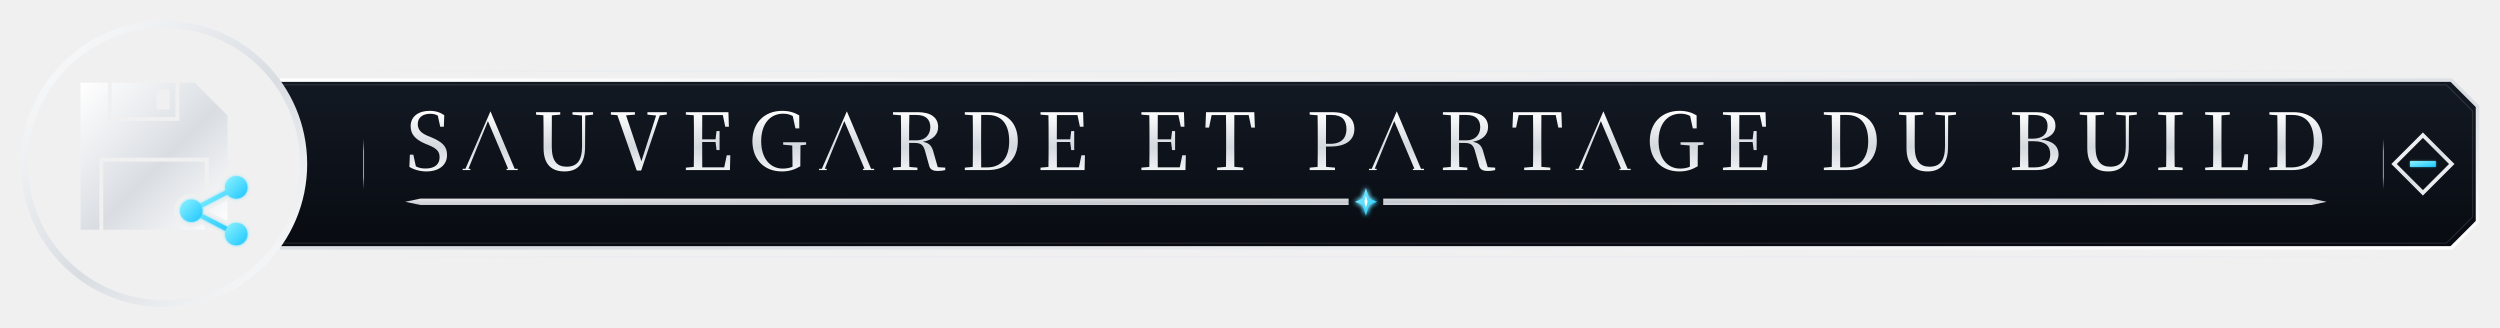
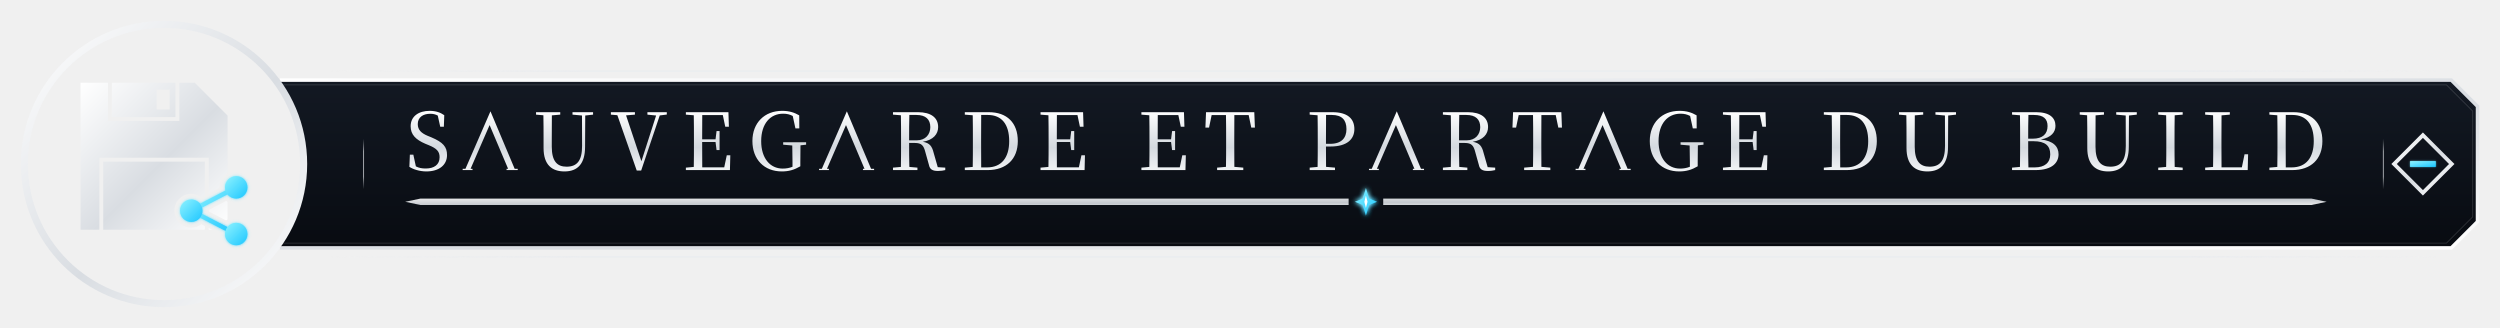
<svg xmlns="http://www.w3.org/2000/svg" viewBox="0 0 7805 1024" role="img" aria-labelledby="fa-blocs-repliables-titre-sauvegarde-deplie-title fa-blocs-repliables-titre-sauvegarde-deplie-desc">
  <defs>
    <linearGradient id="fa-blocs-repliables-titre-sauvegarde-deplie-silver" x1="0" y1="0" x2="1" y2="1">
      <stop offset="0" stop-color="#ffffff" />
      <stop offset="0.55" stop-color="#d9dde2" />
      <stop offset="1" stop-color="#ffffff" />
    </linearGradient>
    <linearGradient id="fa-blocs-repliables-titre-sauvegarde-deplie-silverText" x1="0" y1="0" x2="0" y2="1">
      <stop offset="0" stop-color="#ffffff" />
      <stop offset="0.6" stop-color="#d4d9df" />
      <stop offset="1" stop-color="#f2f4f6" />
    </linearGradient>
    <linearGradient id="fa-blocs-repliables-titre-sauvegarde-deplie-cyanL" x1="0" y1="0" x2="1" y2="1">
      <stop offset="0" stop-color="#8ff3ff" />
      <stop offset="1" stop-color="#1cc6ff" />
    </linearGradient>
    <linearGradient id="fa-blocs-repliables-titre-sauvegarde-deplie-cyanR" x1="0" y1="0" x2="1" y2="1">
      <stop offset="0" stop-color="#00aef5" />
      <stop offset="1" stop-color="#0078d0" />
    </linearGradient>
    <filter id="fa-blocs-repliables-titre-sauvegarde-deplie-glow" x="-150%" y="-30%" width="400%" height="160%">
      <feGaussianBlur stdDeviation="9" result="b" />
      <feMerge>
        <feMergeNode in="b" />
        <feMergeNode in="b" />
        <feMergeNode in="SourceGraphic" />
      </feMerge>
    </filter>
    <filter id="fa-blocs-repliables-titre-sauvegarde-deplie-glowSoft" x="-50%" y="-50%" width="200%" height="200%">
      <feGaussianBlur stdDeviation="4" result="b" />
      <feMerge>
        <feMergeNode in="b" />
        <feMergeNode in="SourceGraphic" />
      </feMerge>
    </filter>
    <mask id="fa-blocs-repliables-titre-sauvegarde-deplie-mFloppy" maskUnits="userSpaceOnUse" x="0" y="0" width="1024" height="1024">
      <rect x="-2000" y="-2000" width="5000" height="5000" fill="#fff" />
      <rect x="360" y="280" width="156" height="96" fill="none" stroke="#000" stroke-width="9" />
      <rect x="468" y="308" width="30" height="46" fill="#000" />
      <rect x="340" y="470" width="244" height="180" fill="none" stroke="#000" stroke-width="9" />
      <circle cx="548" cy="588" r="39" fill="#000" />
      <circle cx="652" cy="534" r="39" fill="#000" />
      <circle cx="652" cy="642" r="39" fill="#000" />
      <path d="M 548 588 L 652 534 M 548 588 L 652 642" stroke="#000" stroke-width="34" fill="none" />
    </mask>
    <linearGradient id="fa-blocs-repliables-titre-sauvegarde-deplie-plateFill" x1="0" y1="0" x2="0" y2="1">
      <stop offset="0" stop-color="#131923" />
      <stop offset="1" stop-color="#080b11" />
    </linearGradient>
    <linearGradient id="fa-blocs-repliables-titre-sauvegarde-deplie-fadeH" x1="0" y1="0" x2="1" y2="0">
      <stop offset="0" stop-color="#e8ebef" stop-opacity="0" />
      <stop offset="0.12" stop-color="#e8ebef" stop-opacity="0.85" />
      <stop offset="0.88" stop-color="#e8ebef" stop-opacity="0.85" />
      <stop offset="1" stop-color="#e8ebef" stop-opacity="0" />
    </linearGradient>
    <linearGradient id="fa-blocs-repliables-titre-sauvegarde-deplie-fadeV" x1="0" y1="0" x2="0" y2="1">
      <stop offset="0" stop-color="#e8ebef" stop-opacity="0" />
      <stop offset="0.25" stop-color="#e8ebef" stop-opacity="0.7" />
      <stop offset="0.75" stop-color="#e8ebef" stop-opacity="0.7" />
      <stop offset="1" stop-color="#e8ebef" stop-opacity="0" />
    </linearGradient>
    <filter id="fa-blocs-repliables-titre-sauvegarde-deplie-glowStar" x="-100%" y="-100%" width="300%" height="300%">
      <feGaussianBlur stdDeviation="9" result="b" />
      <feMerge>
        <feMergeNode in="b" />
        <feMergeNode in="b" />
        <feMergeNode in="SourceGraphic" />
      </feMerge>
    </filter>
  </defs>
  <g shape-rendering="geometricPrecision">
    <rect x="1010" y="220" width="6623" height="4" fill="url(#fa-blocs-repliables-titre-sauvegarde-deplie-fadeH)" />
    <rect x="1010" y="800" width="6623" height="4" fill="url(#fa-blocs-repliables-titre-sauvegarde-deplie-fadeH)" />
    <path d="M 874.2 250.0 L 7652.8 250.0 L 7734.8 332.0 L 7734.8 692.0 L 7652.8 774.0 L 874.2 774.0 L 865.5 774.0 A 440 440 0 0 0 865.5 250.0 Z" fill="url(#fa-blocs-repliables-titre-sauvegarde-deplie-plateFill)" />
    <path d="M 884.6 265.0 L 7637.8 265.0 L 7719.8 347.0 L 7719.8 677.0 L 7637.8 759.0 L 884.6 759.0" fill="none" stroke="#ffffff" stroke-opacity="0.16" stroke-width="2.5" stroke-linejoin="miter" />
    <path d="M 874.2 250.0 L 7652.8 250.0 L 7734.8 332.0 L 7734.8 692.0 L 7652.8 774.0 L 874.2 774.0" fill="none" stroke="url(#fa-blocs-repliables-titre-sauvegarde-deplie-silver)" stroke-width="11" stroke-linejoin="miter" stroke-linecap="butt" />
    <rect x="1133.5" y="433.4" width="3" height="157.2" fill="url(#fa-blocs-repliables-titre-sauvegarde-deplie-fadeV)" />
  </g>
  <g shape-rendering="geometricPrecision">
    <circle cx="512" cy="512" r="436" fill="none" stroke="url(#fa-blocs-repliables-titre-sauvegarde-deplie-silver)" stroke-width="22" />
    <g transform="translate(512 512) scale(1.35) translate(-512 -512)">
      <g transform="translate(27 32)">
        <path d="M 292 292 L 556 292 L 632 368 L 632 632 L 292 632 Z" fill="url(#fa-blocs-repliables-titre-sauvegarde-deplie-silver)" mask="url(#fa-blocs-repliables-titre-sauvegarde-deplie-mFloppy)" />
        <g filter="url(#fa-blocs-repliables-titre-sauvegarde-deplie-glowSoft)">
          <path d="M 548 588 L 652 534 M 548 588 L 652 642" stroke="url(#fa-blocs-repliables-titre-sauvegarde-deplie-cyanL)" stroke-width="10" fill="none" />
          <circle cx="548" cy="588" r="26" fill="url(#fa-blocs-repliables-titre-sauvegarde-deplie-cyanL)" />
          <circle cx="652" cy="534" r="26" fill="url(#fa-blocs-repliables-titre-sauvegarde-deplie-cyanL)" />
          <circle cx="652" cy="642" r="26" fill="url(#fa-blocs-repliables-titre-sauvegarde-deplie-cyanL)" />
        </g>
      </g>
    </g>
  </g>
  <g>
-     <path d="M1331.173 535.198C1370.432 535.198 1395.617 515.444 1395.617 484.086C1395.617 458.407 1383.519 444.333 1346.235 428.531L1334.63 423.84C1315.617 415.691 1304.259 405.568 1304.259 387.296C1304.259 366.309 1320.556 355.198 1343.272 355.198C1352.407 355.198 1359.321 356.926 1366.728 360.877L1374.383 395.691H1385.741L1386.975 359.642C1374.63 351.0 1360.309 346.062 1341.296 346.062C1307.716 346.062 1282.037 362.605 1282.037 394.21C1282.037 420.136 1297.84 435.938 1327.716 448.778L1338.58 453.222C1364.259 463.84 1372.407 473.222 1372.407 491.0C1372.407 513.963 1355.617 526.062 1329.198 526.062C1316.852 526.062 1307.963 524.333 1298.333 519.395L1290.432 482.852H1279.568L1278.086 520.877C1290.432 529.025 1310.679 535.198 1331.173 535.198Z M 1531.23 347.54 L 1606.84 527.05 L 1616.30 527.05 L 1616.30 531.00 L 1581.48 531.00 L 1581.48 527.05 L 1586.40 527.05 L 1523.28 378.14 L 1462.30 527.05 L 1468.40 527.05 L 1468.40 531.00 L 1444.44 531.00 L 1444.44 527.05 L 1453.06 527.05 Z M1787.346 357.914 1816.975 360.63 1817.222 454.951C1817.469 501.864 1801.42 520.383 1768.827 520.383C1739.691 520.383 1722.654 503.84 1722.654 458.16V433.716C1722.654 409.025 1722.654 384.333 1722.901 360.136L1749.074 357.914V350.259H1673.519V357.914L1696.481 359.889C1696.975 384.333 1696.975 409.272 1696.975 433.716V461.864C1696.975 514.951 1723.395 535.198 1762.407 535.198C1803.889 535.198 1826.358 510.753 1826.605 459.148L1827.099 360.63L1851.543 357.914V350.259H1787.346Z M2021.235 357.914 2048.395 360.63 2002.469 503.346 1954.568 360.136 1982.222 357.914V350.259H1907.16V357.914L1927.407 359.642L1987.901 532.481H2001.728L2059.753 360.383L2081.728 357.667V350.259H2021.235Z M2264.259 395.691H2275.617L2274.136 350.259H2141.296V357.914L2165.988 359.889C2166.481 384.58 2166.481 409.272 2166.481 434.21V447.296C2166.481 471.988 2166.481 496.926 2165.988 521.123L2141.296 523.346V531.0H2278.827L2280.062 484.827H2268.951L2261.049 522.358H2192.407C2192.16 497.42 2192.16 472.235 2192.16 443.346H2233.889L2237.099 468.531H2246.481V409.272H2237.099L2233.889 434.951H2192.16C2192.16 408.284 2192.16 383.346 2192.407 359.148H2256.605Z M2445.062 451.741 2473.457 454.21C2473.951 471.494 2474.198 488.531 2474.198 506.062V520.63C2464.321 524.58 2454.691 526.309 2443.58 526.309C2403.827 526.309 2376.42 493.716 2376.42 440.63C2376.42 385.815 2405.062 354.951 2444.815 354.951C2456.667 354.951 2465.802 357.173 2474.938 362.111L2483.333 400.877H2495.432L2495.185 360.136C2479.877 351.247 2463.827 346.062 2441.852 346.062C2386.79 346.062 2349.012 383.593 2349.012 440.383C2349.012 497.667 2385.802 535.198 2440.864 535.198C2462.84 535.198 2479.63 530.259 2498.642 519.148V506.556C2498.642 486.802 2498.889 469.765 2499.136 453.716L2516.667 451.741V444.086H2445.062Z M 2643.89 347.54 L 2719.49 527.05 L 2728.95 527.05 L 2728.95 531.00 L 2694.14 531.00 L 2694.14 527.05 L 2699.05 527.05 L 2635.94 378.14 L 2574.95 527.05 L 2581.05 527.05 L 2581.05 531.00 L 2557.10 531.00 L 2557.10 527.05 L 2565.72 527.05 Z M2787.901 357.914 2812.593 359.889C2813.086 384.58 2813.086 409.272 2813.086 434.21V447.296C2813.086 471.988 2813.086 496.926 2812.593 521.123L2787.901 523.346V531.0H2864.198V523.346L2839.012 521.123C2838.272 496.926 2838.272 472.481 2838.272 446.309H2855.802C2877.284 446.309 2883.704 454.21 2888.889 474.704L2900.247 515.198C2902.963 528.531 2910.864 533.716 2928.395 533.716C2938.025 533.716 2944.691 532.481 2951.111 531.0V523.346L2927.654 521.864L2914.815 476.926C2909.877 456.679 2902.469 446.309 2880.988 442.605C2913.827 437.173 2928.889 418.654 2928.889 396.679C2928.889 367.049 2906.173 350.259 2865.926 350.259H2787.901ZM2839.012 358.901H2861.235C2890.37 358.901 2904.444 372.975 2904.444 396.926C2904.444 419.889 2889.383 438.16 2861.728 438.16H2838.272C2838.272 408.284 2838.272 383.346 2839.012 358.901Z M3012.16 357.914 3036.852 359.889C3037.346 384.58 3037.346 409.519 3037.346 435.444V442.605C3037.346 471.494 3037.346 496.679 3036.852 521.123L3012.16 523.346V531.0H3083.519C3142.037 531.0 3177.593 496.432 3177.593 440.63C3177.593 383.346 3143.765 350.259 3087.222 350.259H3012.16ZM3063.272 522.605C3063.025 497.42 3063.025 471.988 3063.025 442.605V435.444C3063.025 409.025 3063.025 383.84 3063.272 358.901H3084.012C3126.728 358.901 3150.679 387.296 3150.679 440.63C3150.679 491.741 3126.975 522.605 3081.79 522.605Z M3371.481 395.691H3382.84L3381.358 350.259H3248.519V357.914L3273.21 359.889C3273.704 384.58 3273.704 409.272 3273.704 434.21V447.296C3273.704 471.988 3273.704 496.926 3273.21 521.123L3248.519 523.346V531.0H3386.049L3387.284 484.827H3376.173L3368.272 522.358H3299.63C3299.383 497.42 3299.383 472.235 3299.383 443.346H3341.111L3344.321 468.531H3353.704V409.272H3344.321L3341.111 434.951H3299.383C3299.383 408.284 3299.383 383.346 3299.63 359.148H3363.827Z  M3686.42 395.691H3697.778L3696.296 350.259H3563.457V357.914L3588.148 359.889C3588.642 384.58 3588.642 409.272 3588.642 434.21V447.296C3588.642 471.988 3588.642 496.926 3588.148 521.123L3563.457 523.346V531.0H3700.988L3702.222 484.827H3691.111L3683.21 522.358H3614.568C3614.321 497.42 3614.321 472.235 3614.321 443.346H3656.049L3659.259 468.531H3668.642V409.272H3659.259L3656.049 434.951H3614.321C3614.321 408.284 3614.321 383.346 3614.568 359.148H3678.765Z M3763.272 398.407H3774.63L3782.778 359.148H3827.469C3827.963 384.086 3827.963 409.025 3827.963 434.21V447.296C3827.963 471.988 3827.963 496.679 3827.469 520.877L3799.815 523.346V531.0H3881.543V523.346L3853.642 520.877C3853.395 496.432 3853.395 471.741 3853.395 447.049V434.21C3853.395 409.025 3853.395 383.84 3853.642 359.148H3898.333L3906.481 398.407H3917.84L3915.864 350.259H3765.247Z  M4088.827 357.914 4113.519 359.889C4114.012 384.58 4114.012 409.272 4114.012 434.21V447.296C4114.012 471.988 4114.012 496.926 4113.519 521.123L4088.827 523.346V531.0H4167.84V523.346L4139.938 520.877L4139.691 457.42H4153.519C4206.605 457.42 4228.333 433.716 4228.333 403.099C4228.333 370.259 4206.852 350.259 4159.691 350.259H4088.827ZM4139.691 449.025V434.21C4139.691 409.025 4139.691 383.84 4139.938 358.901H4158.21C4189.074 358.901 4203.642 374.21 4203.642 403.099C4203.642 430.259 4188.58 449.025 4152.778 449.025Z M 4360.74 347.54 L 4436.35 527.05 L 4445.80 527.05 L 4445.80 531.00 L 4410.99 531.00 L 4410.99 527.05 L 4415.90 527.05 L 4352.79 378.14 L 4291.80 527.05 L 4297.90 527.05 L 4297.90 531.00 L 4273.95 531.00 L 4273.95 527.05 L 4282.57 527.05 Z M4504.753 357.914 4529.444 359.889C4529.938 384.58 4529.938 409.272 4529.938 434.21V447.296C4529.938 471.988 4529.938 496.926 4529.444 521.123L4504.753 523.346V531.0H4581.049V523.346L4555.864 521.123C4555.123 496.926 4555.123 472.481 4555.123 446.309H4572.654C4594.136 446.309 4600.556 454.21 4605.741 474.704L4617.099 515.198C4619.815 528.531 4627.716 533.716 4645.247 533.716C4654.877 533.716 4661.543 532.481 4667.963 531.0V523.346L4644.506 521.864L4631.667 476.926C4626.728 456.679 4619.321 446.309 4597.84 442.605C4630.679 437.173 4645.741 418.654 4645.741 396.679C4645.741 367.049 4623.025 350.259 4582.778 350.259H4504.753ZM4555.864 358.901H4578.086C4607.222 358.901 4621.296 372.975 4621.296 396.926C4621.296 419.889 4606.235 438.16 4578.58 438.16H4555.123C4555.123 408.284 4555.123 383.346 4555.864 358.901Z M4721.852 398.407H4733.21L4741.358 359.148H4786.049C4786.543 384.086 4786.543 409.025 4786.543 434.21V447.296C4786.543 471.988 4786.543 496.679 4786.049 520.877L4758.395 523.346V531.0H4840.123V523.346L4812.222 520.877C4811.975 496.432 4811.975 471.741 4811.975 447.049V434.21C4811.975 409.025 4811.975 383.84 4812.222 359.148H4856.914L4865.062 398.407H4876.42L4874.444 350.259H4723.827Z M 5005.86 347.54 L 5081.47 527.05 L 5090.93 527.05 L 5090.93 531.00 L 5056.11 531.00 L 5056.11 527.05 L 5061.02 527.05 L 4997.91 378.14 L 4936.93 527.05 L 4943.02 527.05 L 4943.02 531.00 L 4919.07 531.00 L 4919.07 527.05 L 4927.69 527.05 Z M5246.667 451.741 5275.062 454.21C5275.556 471.494 5275.802 488.531 5275.802 506.062V520.63C5265.926 524.58 5256.296 526.309 5245.185 526.309C5205.432 526.309 5178.025 493.716 5178.025 440.63C5178.025 385.815 5206.667 354.951 5246.42 354.951C5258.272 354.951 5267.407 357.173 5276.543 362.111L5284.938 400.877H5297.037L5296.79 360.136C5281.481 351.247 5265.432 346.062 5243.457 346.062C5188.395 346.062 5150.617 383.593 5150.617 440.383C5150.617 497.667 5187.407 535.198 5242.469 535.198C5264.444 535.198 5281.235 530.259 5300.247 519.148V506.556C5300.247 486.802 5300.494 469.765 5300.741 453.716L5318.272 451.741V444.086H5246.667Z M5502.037 395.691H5513.395L5511.914 350.259H5379.074V357.914L5403.765 359.889C5404.259 384.58 5404.259 409.272 5404.259 434.21V447.296C5404.259 471.988 5404.259 496.926 5403.765 521.123L5379.074 523.346V531.0H5516.605L5517.84 484.827H5506.728L5498.827 522.358H5430.185C5429.938 497.42 5429.938 472.235 5429.938 443.346H5471.667L5474.877 468.531H5484.259V409.272H5474.877L5471.667 434.951H5429.938C5429.938 408.284 5429.938 383.346 5430.185 359.148H5494.383Z  M5694.012 357.914 5718.704 359.889C5719.198 384.58 5719.198 409.519 5719.198 435.444V442.605C5719.198 471.494 5719.198 496.679 5718.704 521.123L5694.012 523.346V531.0H5765.37C5823.889 531.0 5859.444 496.432 5859.444 440.63C5859.444 383.346 5825.617 350.259 5769.074 350.259H5694.012ZM5745.123 522.605C5744.877 497.42 5744.877 471.988 5744.877 442.605V435.444C5744.877 409.025 5744.877 383.84 5745.123 358.901H5765.864C5808.58 358.901 5832.531 387.296 5832.531 440.63C5832.531 491.741 5808.827 522.605 5763.642 522.605Z M6042.469 357.914 6072.099 360.63 6072.346 454.951C6072.593 501.864 6056.543 520.383 6023.951 520.383C5994.815 520.383 5977.778 503.84 5977.778 458.16V433.716C5977.778 409.025 5977.778 384.333 5978.025 360.136L6004.198 357.914V350.259H5928.642V357.914L5951.605 359.889C5952.099 384.333 5952.099 409.272 5952.099 433.716V461.864C5952.099 514.951 5978.519 535.198 6017.531 535.198C6059.012 535.198 6081.481 510.753 6081.728 459.148L6082.222 360.63L6106.667 357.914V350.259H6042.469Z  M6281.605 357.914 6306.296 359.889C6306.79 384.58 6306.79 409.025 6306.79 433.716V445.815C6306.79 471.247 6306.79 496.432 6306.296 521.123L6281.605 523.346V531.0H6354.444C6408.025 531.0 6426.79 507.049 6426.79 481.617C6426.79 457.667 6410.741 439.889 6371.481 435.444C6404.568 429.272 6417.16 412.235 6417.16 392.975C6417.16 367.79 6398.889 350.259 6357.16 350.259H6281.605ZM6331.975 440.877H6348.765C6384.815 440.877 6400.864 454.704 6400.864 481.864C6400.864 508.284 6383.086 522.605 6352.716 522.605H6332.716C6331.975 497.42 6331.975 471.494 6331.975 440.877ZM6332.716 358.901H6350C6380.37 358.901 6392.469 371.741 6392.469 393.469C6392.469 418.407 6376.914 432.975 6346.296 432.975H6331.975C6331.975 407.543 6331.975 383.099 6332.716 358.901Z M6606.852 357.914 6636.481 360.63 6636.728 454.951C6636.975 501.864 6620.926 520.383 6588.333 520.383C6559.198 520.383 6542.16 503.84 6542.16 458.16V433.716C6542.16 409.025 6542.16 384.333 6542.407 360.136L6568.58 357.914V350.259H6493.025V357.914L6515.988 359.889C6516.481 384.333 6516.481 409.272 6516.481 433.716V461.864C6516.481 514.951 6542.901 535.198 6581.914 535.198C6623.395 535.198 6645.864 510.753 6646.111 459.148L6646.605 360.63L6671.049 357.914V350.259H6606.852Z M6738.025 357.914 6762.716 359.889C6763.21 384.58 6763.21 409.272 6763.21 434.21V447.296C6763.21 471.988 6763.21 496.926 6762.716 521.123L6738.025 523.346V531.0H6814.321V523.346L6789.383 521.123C6788.889 496.432 6788.889 471.988 6788.889 447.049V434.21C6788.889 409.272 6788.889 384.58 6789.383 359.889L6814.321 357.914V350.259H6738.025Z M6884.506 357.914 6909.198 359.889C6909.691 384.58 6909.691 409.272 6909.691 434.21V450.012C6909.691 472.481 6909.691 496.926 6909.198 521.123L6884.506 523.346V531.0H7017.346L7018.58 481.617H7007.469L6999.074 522.358H6935.617C6935.37 497.42 6935.37 472.728 6935.37 450.753V436.185C6935.37 409.519 6935.37 384.58 6935.617 360.136L6961.543 357.914V350.259H6884.506Z M7085.062 357.914 7109.753 359.889C7110.247 384.58 7110.247 409.519 7110.247 435.444V442.605C7110.247 471.494 7110.247 496.679 7109.753 521.123L7085.062 523.346V531.0H7156.42C7214.938 531.0 7250.494 496.432 7250.494 440.63C7250.494 383.346 7216.667 350.259 7160.123 350.259H7085.062ZM7136.173 522.605C7135.926 497.42 7135.926 471.988 7135.926 442.605V435.444C7135.926 409.025 7135.926 383.84 7136.173 358.901H7156.914C7199.63 358.901 7223.58 387.296 7223.58 440.63C7223.58 491.741 7199.877 522.605 7154.691 522.605Z" fill="url(#fa-blocs-repliables-titre-sauvegarde-deplie-silverText)" />
+     <path d="M1331.173 535.198C1370.432 535.198 1395.617 515.444 1395.617 484.086C1395.617 458.407 1383.519 444.333 1346.235 428.531L1334.63 423.84C1315.617 415.691 1304.259 405.568 1304.259 387.296C1304.259 366.309 1320.556 355.198 1343.272 355.198C1352.407 355.198 1359.321 356.926 1366.728 360.877L1374.383 395.691H1385.741L1386.975 359.642C1374.63 351.0 1360.309 346.062 1341.296 346.062C1307.716 346.062 1282.037 362.605 1282.037 394.21C1282.037 420.136 1297.84 435.938 1327.716 448.778L1338.58 453.222C1364.259 463.84 1372.407 473.222 1372.407 491.0C1372.407 513.963 1355.617 526.062 1329.198 526.062C1316.852 526.062 1307.963 524.333 1298.333 519.395L1290.432 482.852H1279.568L1278.086 520.877C1290.432 529.025 1310.679 535.198 1331.173 535.198Z M 1531.23 347.54 L 1606.82 527.05 L 1616.28 527.05 L 1616.28 531.00 L 1581.47 531.00 L 1581.47 527.05 L 1586.38 527.05 L 1528.52 390.50 L 1469.07 527.05 L 1475.16 527.05 L 1475.16 531.00 L 1444.45 531.00 L 1444.45 527.05 L 1453.07 527.05 Z M1787.346 357.914 1816.975 360.63 1817.222 454.951C1817.469 501.864 1801.42 520.383 1768.827 520.383C1739.691 520.383 1722.654 503.84 1722.654 458.16V433.716C1722.654 409.025 1722.654 384.333 1722.901 360.136L1749.074 357.914V350.259H1673.519V357.914L1696.481 359.889C1696.975 384.333 1696.975 409.272 1696.975 433.716V461.864C1696.975 514.951 1723.395 535.198 1762.407 535.198C1803.889 535.198 1826.358 510.753 1826.605 459.148L1827.099 360.63L1851.543 357.914V350.259H1787.346Z M2021.235 357.914 2048.395 360.63 2002.469 503.346 1954.568 360.136 1982.222 357.914V350.259H1907.16V357.914L1927.407 359.642L1987.901 532.481H2001.728L2059.753 360.383L2081.728 357.667V350.259H2021.235Z M2264.259 395.691H2275.617L2274.136 350.259H2141.296V357.914L2165.988 359.889C2166.481 384.58 2166.481 409.272 2166.481 434.21V447.296C2166.481 471.988 2166.481 496.926 2165.988 521.123L2141.296 523.346V531.0H2278.827L2280.062 484.827H2268.951L2261.049 522.358H2192.407C2192.16 497.42 2192.16 472.235 2192.16 443.346H2233.889L2237.099 468.531H2246.481V409.272H2237.099L2233.889 434.951H2192.16C2192.16 408.284 2192.16 383.346 2192.407 359.148H2256.605Z M2445.062 451.741 2473.457 454.21C2473.951 471.494 2474.198 488.531 2474.198 506.062V520.63C2464.321 524.58 2454.691 526.309 2443.58 526.309C2403.827 526.309 2376.42 493.716 2376.42 440.63C2376.42 385.815 2405.062 354.951 2444.815 354.951C2456.667 354.951 2465.802 357.173 2474.938 362.111L2483.333 400.877H2495.432L2495.185 360.136C2479.877 351.247 2463.827 346.062 2441.852 346.062C2386.79 346.062 2349.012 383.593 2349.012 440.383C2349.012 497.667 2385.802 535.198 2440.864 535.198C2462.84 535.198 2479.63 530.259 2498.642 519.148V506.556C2498.642 486.802 2498.889 469.765 2499.136 453.716L2516.667 451.741V444.086H2445.062Z M 2643.89 347.54 L 2719.48 527.05 L 2728.94 527.05 L 2728.94 531.00 L 2694.13 531.00 L 2694.13 527.05 L 2699.04 527.05 L 2641.18 390.50 L 2581.73 527.05 L 2587.82 527.05 L 2587.82 531.00 L 2557.11 531.00 L 2557.11 527.05 L 2565.73 527.05 Z M2787.901 357.914 2812.593 359.889C2813.086 384.58 2813.086 409.272 2813.086 434.21V447.296C2813.086 471.988 2813.086 496.926 2812.593 521.123L2787.901 523.346V531.0H2864.198V523.346L2839.012 521.123C2838.272 496.926 2838.272 472.481 2838.272 446.309H2855.802C2877.284 446.309 2883.704 454.21 2888.889 474.704L2900.247 515.198C2902.963 528.531 2910.864 533.716 2928.395 533.716C2938.025 533.716 2944.691 532.481 2951.111 531.0V523.346L2927.654 521.864L2914.815 476.926C2909.877 456.679 2902.469 446.309 2880.988 442.605C2913.827 437.173 2928.889 418.654 2928.889 396.679C2928.889 367.049 2906.173 350.259 2865.926 350.259H2787.901ZM2839.012 358.901H2861.235C2890.37 358.901 2904.444 372.975 2904.444 396.926C2904.444 419.889 2889.383 438.16 2861.728 438.16H2838.272C2838.272 408.284 2838.272 383.346 2839.012 358.901Z M3012.16 357.914 3036.852 359.889C3037.346 384.58 3037.346 409.519 3037.346 435.444V442.605C3037.346 471.494 3037.346 496.679 3036.852 521.123L3012.16 523.346V531.0H3083.519C3142.037 531.0 3177.593 496.432 3177.593 440.63C3177.593 383.346 3143.765 350.259 3087.222 350.259H3012.16ZM3063.272 522.605C3063.025 497.42 3063.025 471.988 3063.025 442.605V435.444C3063.025 409.025 3063.025 383.84 3063.272 358.901H3084.012C3126.728 358.901 3150.679 387.296 3150.679 440.63C3150.679 491.741 3126.975 522.605 3081.79 522.605Z M3371.481 395.691H3382.84L3381.358 350.259H3248.519V357.914L3273.21 359.889C3273.704 384.58 3273.704 409.272 3273.704 434.21V447.296C3273.704 471.988 3273.704 496.926 3273.21 521.123L3248.519 523.346V531.0H3386.049L3387.284 484.827H3376.173L3368.272 522.358H3299.63C3299.383 497.42 3299.383 472.235 3299.383 443.346H3341.111L3344.321 468.531H3353.704V409.272H3344.321L3341.111 434.951H3299.383C3299.383 408.284 3299.383 383.346 3299.63 359.148H3363.827Z  M3686.42 395.691H3697.778L3696.296 350.259H3563.457V357.914L3588.148 359.889C3588.642 384.58 3588.642 409.272 3588.642 434.21V447.296C3588.642 471.988 3588.642 496.926 3588.148 521.123L3563.457 523.346V531.0H3700.988L3702.222 484.827H3691.111L3683.21 522.358H3614.568C3614.321 497.42 3614.321 472.235 3614.321 443.346H3656.049L3659.259 468.531H3668.642V409.272H3659.259L3656.049 434.951H3614.321C3614.321 408.284 3614.321 383.346 3614.568 359.148H3678.765Z M3763.272 398.407H3774.63L3782.778 359.148H3827.469C3827.963 384.086 3827.963 409.025 3827.963 434.21V447.296C3827.963 471.988 3827.963 496.679 3827.469 520.877L3799.815 523.346V531.0H3881.543V523.346L3853.642 520.877C3853.395 496.432 3853.395 471.741 3853.395 447.049V434.21C3853.395 409.025 3853.395 383.84 3853.642 359.148H3898.333L3906.481 398.407H3917.84L3915.864 350.259H3765.247Z  M4088.827 357.914 4113.519 359.889C4114.012 384.58 4114.012 409.272 4114.012 434.21V447.296C4114.012 471.988 4114.012 496.926 4113.519 521.123L4088.827 523.346V531.0H4167.84V523.346L4139.938 520.877L4139.691 457.42H4153.519C4206.605 457.42 4228.333 433.716 4228.333 403.099C4228.333 370.259 4206.852 350.259 4159.691 350.259H4088.827ZM4139.691 449.025V434.21C4139.691 409.025 4139.691 383.84 4139.938 358.901H4158.21C4189.074 358.901 4203.642 374.21 4203.642 403.099C4203.642 430.259 4188.58 449.025 4152.778 449.025Z M 4360.74 347.54 L 4436.33 527.05 L 4445.79 527.05 L 4445.79 531.00 L 4410.98 531.00 L 4410.98 527.05 L 4415.89 527.05 L 4358.03 390.50 L 4298.58 527.05 L 4304.67 527.05 L 4304.67 531.00 L 4273.96 531.00 L 4273.96 527.05 L 4282.58 527.05 Z M4504.753 357.914 4529.444 359.889C4529.938 384.58 4529.938 409.272 4529.938 434.21V447.296C4529.938 471.988 4529.938 496.926 4529.444 521.123L4504.753 523.346V531.0H4581.049V523.346L4555.864 521.123C4555.123 496.926 4555.123 472.481 4555.123 446.309H4572.654C4594.136 446.309 4600.556 454.21 4605.741 474.704L4617.099 515.198C4619.815 528.531 4627.716 533.716 4645.247 533.716C4654.877 533.716 4661.543 532.481 4667.963 531.0V523.346L4644.506 521.864L4631.667 476.926C4626.728 456.679 4619.321 446.309 4597.84 442.605C4630.679 437.173 4645.741 418.654 4645.741 396.679C4645.741 367.049 4623.025 350.259 4582.778 350.259H4504.753ZM4555.864 358.901H4578.086C4607.222 358.901 4621.296 372.975 4621.296 396.926C4621.296 419.889 4606.235 438.16 4578.58 438.16H4555.123C4555.123 408.284 4555.123 383.346 4555.864 358.901Z M4721.852 398.407H4733.21L4741.358 359.148H4786.049C4786.543 384.086 4786.543 409.025 4786.543 434.21V447.296C4786.543 471.988 4786.543 496.679 4786.049 520.877L4758.395 523.346V531.0H4840.123V523.346L4812.222 520.877C4811.975 496.432 4811.975 471.741 4811.975 447.049V434.21C4811.975 409.025 4811.975 383.84 4812.222 359.148H4856.914L4865.062 398.407H4876.42L4874.444 350.259H4723.827Z M 5005.86 347.54 L 5081.45 527.05 L 5090.91 527.05 L 5090.91 531.00 L 5056.10 531.00 L 5056.10 527.05 L 5061.01 527.05 L 5003.15 390.50 L 4943.70 527.05 L 4949.79 527.05 L 4949.79 531.00 L 4919.08 531.00 L 4919.08 527.05 L 4927.70 527.05 Z M5246.667 451.741 5275.062 454.21C5275.556 471.494 5275.802 488.531 5275.802 506.062V520.63C5265.926 524.58 5256.296 526.309 5245.185 526.309C5205.432 526.309 5178.025 493.716 5178.025 440.63C5178.025 385.815 5206.667 354.951 5246.42 354.951C5258.272 354.951 5267.407 357.173 5276.543 362.111L5284.938 400.877H5297.037L5296.79 360.136C5281.481 351.247 5265.432 346.062 5243.457 346.062C5188.395 346.062 5150.617 383.593 5150.617 440.383C5150.617 497.667 5187.407 535.198 5242.469 535.198C5264.444 535.198 5281.235 530.259 5300.247 519.148V506.556C5300.247 486.802 5300.494 469.765 5300.741 453.716L5318.272 451.741V444.086H5246.667Z M5502.037 395.691H5513.395L5511.914 350.259H5379.074V357.914L5403.765 359.889C5404.259 384.58 5404.259 409.272 5404.259 434.21V447.296C5404.259 471.988 5404.259 496.926 5403.765 521.123L5379.074 523.346V531.0H5516.605L5517.84 484.827H5506.728L5498.827 522.358H5430.185C5429.938 497.42 5429.938 472.235 5429.938 443.346H5471.667L5474.877 468.531H5484.259V409.272H5474.877L5471.667 434.951H5429.938C5429.938 408.284 5429.938 383.346 5430.185 359.148H5494.383Z  M5694.012 357.914 5718.704 359.889C5719.198 384.58 5719.198 409.519 5719.198 435.444V442.605C5719.198 471.494 5719.198 496.679 5718.704 521.123L5694.012 523.346V531.0H5765.37C5823.889 531.0 5859.444 496.432 5859.444 440.63C5859.444 383.346 5825.617 350.259 5769.074 350.259H5694.012ZM5745.123 522.605C5744.877 497.42 5744.877 471.988 5744.877 442.605V435.444C5744.877 409.025 5744.877 383.84 5745.123 358.901H5765.864C5808.58 358.901 5832.531 387.296 5832.531 440.63C5832.531 491.741 5808.827 522.605 5763.642 522.605Z M6042.469 357.914 6072.099 360.63 6072.346 454.951C6072.593 501.864 6056.543 520.383 6023.951 520.383C5994.815 520.383 5977.778 503.84 5977.778 458.16V433.716C5977.778 409.025 5977.778 384.333 5978.025 360.136L6004.198 357.914V350.259H5928.642V357.914L5951.605 359.889C5952.099 384.333 5952.099 409.272 5952.099 433.716V461.864C5952.099 514.951 5978.519 535.198 6017.531 535.198C6059.012 535.198 6081.481 510.753 6081.728 459.148L6082.222 360.63L6106.667 357.914V350.259H6042.469Z  M6281.605 357.914 6306.296 359.889C6306.79 384.58 6306.79 409.025 6306.79 433.716V445.815C6306.79 471.247 6306.79 496.432 6306.296 521.123L6281.605 523.346V531.0H6354.444C6408.025 531.0 6426.79 507.049 6426.79 481.617C6426.79 457.667 6410.741 439.889 6371.481 435.444C6404.568 429.272 6417.16 412.235 6417.16 392.975C6417.16 367.79 6398.889 350.259 6357.16 350.259H6281.605ZM6331.975 440.877H6348.765C6384.815 440.877 6400.864 454.704 6400.864 481.864C6400.864 508.284 6383.086 522.605 6352.716 522.605H6332.716C6331.975 497.42 6331.975 471.494 6331.975 440.877ZM6332.716 358.901H6350C6380.37 358.901 6392.469 371.741 6392.469 393.469C6392.469 418.407 6376.914 432.975 6346.296 432.975H6331.975C6331.975 407.543 6331.975 383.099 6332.716 358.901Z M6606.852 357.914 6636.481 360.63 6636.728 454.951C6636.975 501.864 6620.926 520.383 6588.333 520.383C6559.198 520.383 6542.16 503.84 6542.16 458.16V433.716C6542.16 409.025 6542.16 384.333 6542.407 360.136L6568.58 357.914V350.259H6493.025V357.914L6515.988 359.889C6516.481 384.333 6516.481 409.272 6516.481 433.716V461.864C6516.481 514.951 6542.901 535.198 6581.914 535.198C6623.395 535.198 6645.864 510.753 6646.111 459.148L6646.605 360.63L6671.049 357.914V350.259H6606.852Z M6738.025 357.914 6762.716 359.889C6763.21 384.58 6763.21 409.272 6763.21 434.21V447.296C6763.21 471.988 6763.21 496.926 6762.716 521.123L6738.025 523.346V531.0H6814.321V523.346L6789.383 521.123C6788.889 496.432 6788.889 471.988 6788.889 447.049V434.21C6788.889 409.272 6788.889 384.58 6789.383 359.889L6814.321 357.914V350.259H6738.025Z M6884.506 357.914 6909.198 359.889C6909.691 384.58 6909.691 409.272 6909.691 434.21V450.012C6909.691 472.481 6909.691 496.926 6909.198 521.123L6884.506 523.346V531.0H7017.346L7018.58 481.617H7007.469L6999.074 522.358H6935.617C6935.37 497.42 6935.37 472.728 6935.37 450.753V436.185C6935.37 409.519 6935.37 384.58 6935.617 360.136L6961.543 357.914V350.259H6884.506Z M7085.062 357.914 7109.753 359.889C7110.247 384.58 7110.247 409.519 7110.247 435.444V442.605C7110.247 471.494 7110.247 496.679 7109.753 521.123L7085.062 523.346V531.0H7156.42C7214.938 531.0 7250.494 496.432 7250.494 440.63C7250.494 383.346 7216.667 350.259 7160.123 350.259H7085.062ZM7136.173 522.605C7135.926 497.42 7135.926 471.988 7135.926 442.605V435.444C7135.926 409.025 7135.926 383.84 7136.173 358.901H7156.914C7199.63 358.901 7223.58 387.296 7223.58 440.63C7223.58 491.741 7199.877 522.605 7154.691 522.605Z" fill="url(#fa-blocs-repliables-titre-sauvegarde-deplie-silverText)" />
    <path d="M 1265.0 630.0 L 1312.5 620.0 L 4210.4 620.0 L 4210.4 640.0 L 1312.5 640.0 Z M 7263.8 630.0 L 7216.3 620.0 L 4318.4 620.0 L 4318.4 640.0 L 7216.3 640.0 Z" fill="url(#fa-blocs-repliables-titre-sauvegarde-deplie-silver)" opacity="0.9" />
    <g filter="url(#fa-blocs-repliables-titre-sauvegarde-deplie-glowStar)">
      <path d="M 4264.4 586.8 L 4274.3 620.1 L 4299.0 630.0 L 4274.3 639.9 L 4264.4 673.2 L 4254.5 639.9 L 4229.9 630.0 L 4254.5 620.1 Z" fill="url(#fa-blocs-repliables-titre-sauvegarde-deplie-cyanL)" />
      <path d="M 4264.4 610.6 L 4269.4 630.0 L 4264.4 649.4 L 4259.5 630.0 Z" fill="#ffffff" />
    </g>
  </g>
  <g shape-rendering="geometricPrecision">
    <rect x="7439.327" y="433.4" width="3" height="157.2" fill="url(#fa-blocs-repliables-titre-sauvegarde-deplie-fadeV)" />
    <path d="M 7564.327 422 L 7654.327 512 L 7564.327 602 L 7474.327 512 Z" fill="none" stroke="url(#fa-blocs-repliables-titre-sauvegarde-deplie-silver)" stroke-width="12" stroke-linejoin="miter" />
    <g filter="url(#fa-blocs-repliables-titre-sauvegarde-deplie-glowSoft)" fill="url(#fa-blocs-repliables-titre-sauvegarde-deplie-cyanL)">
      <rect x="7524.327" y="503" width="80" height="18" />
    </g>
  </g>
</svg>
